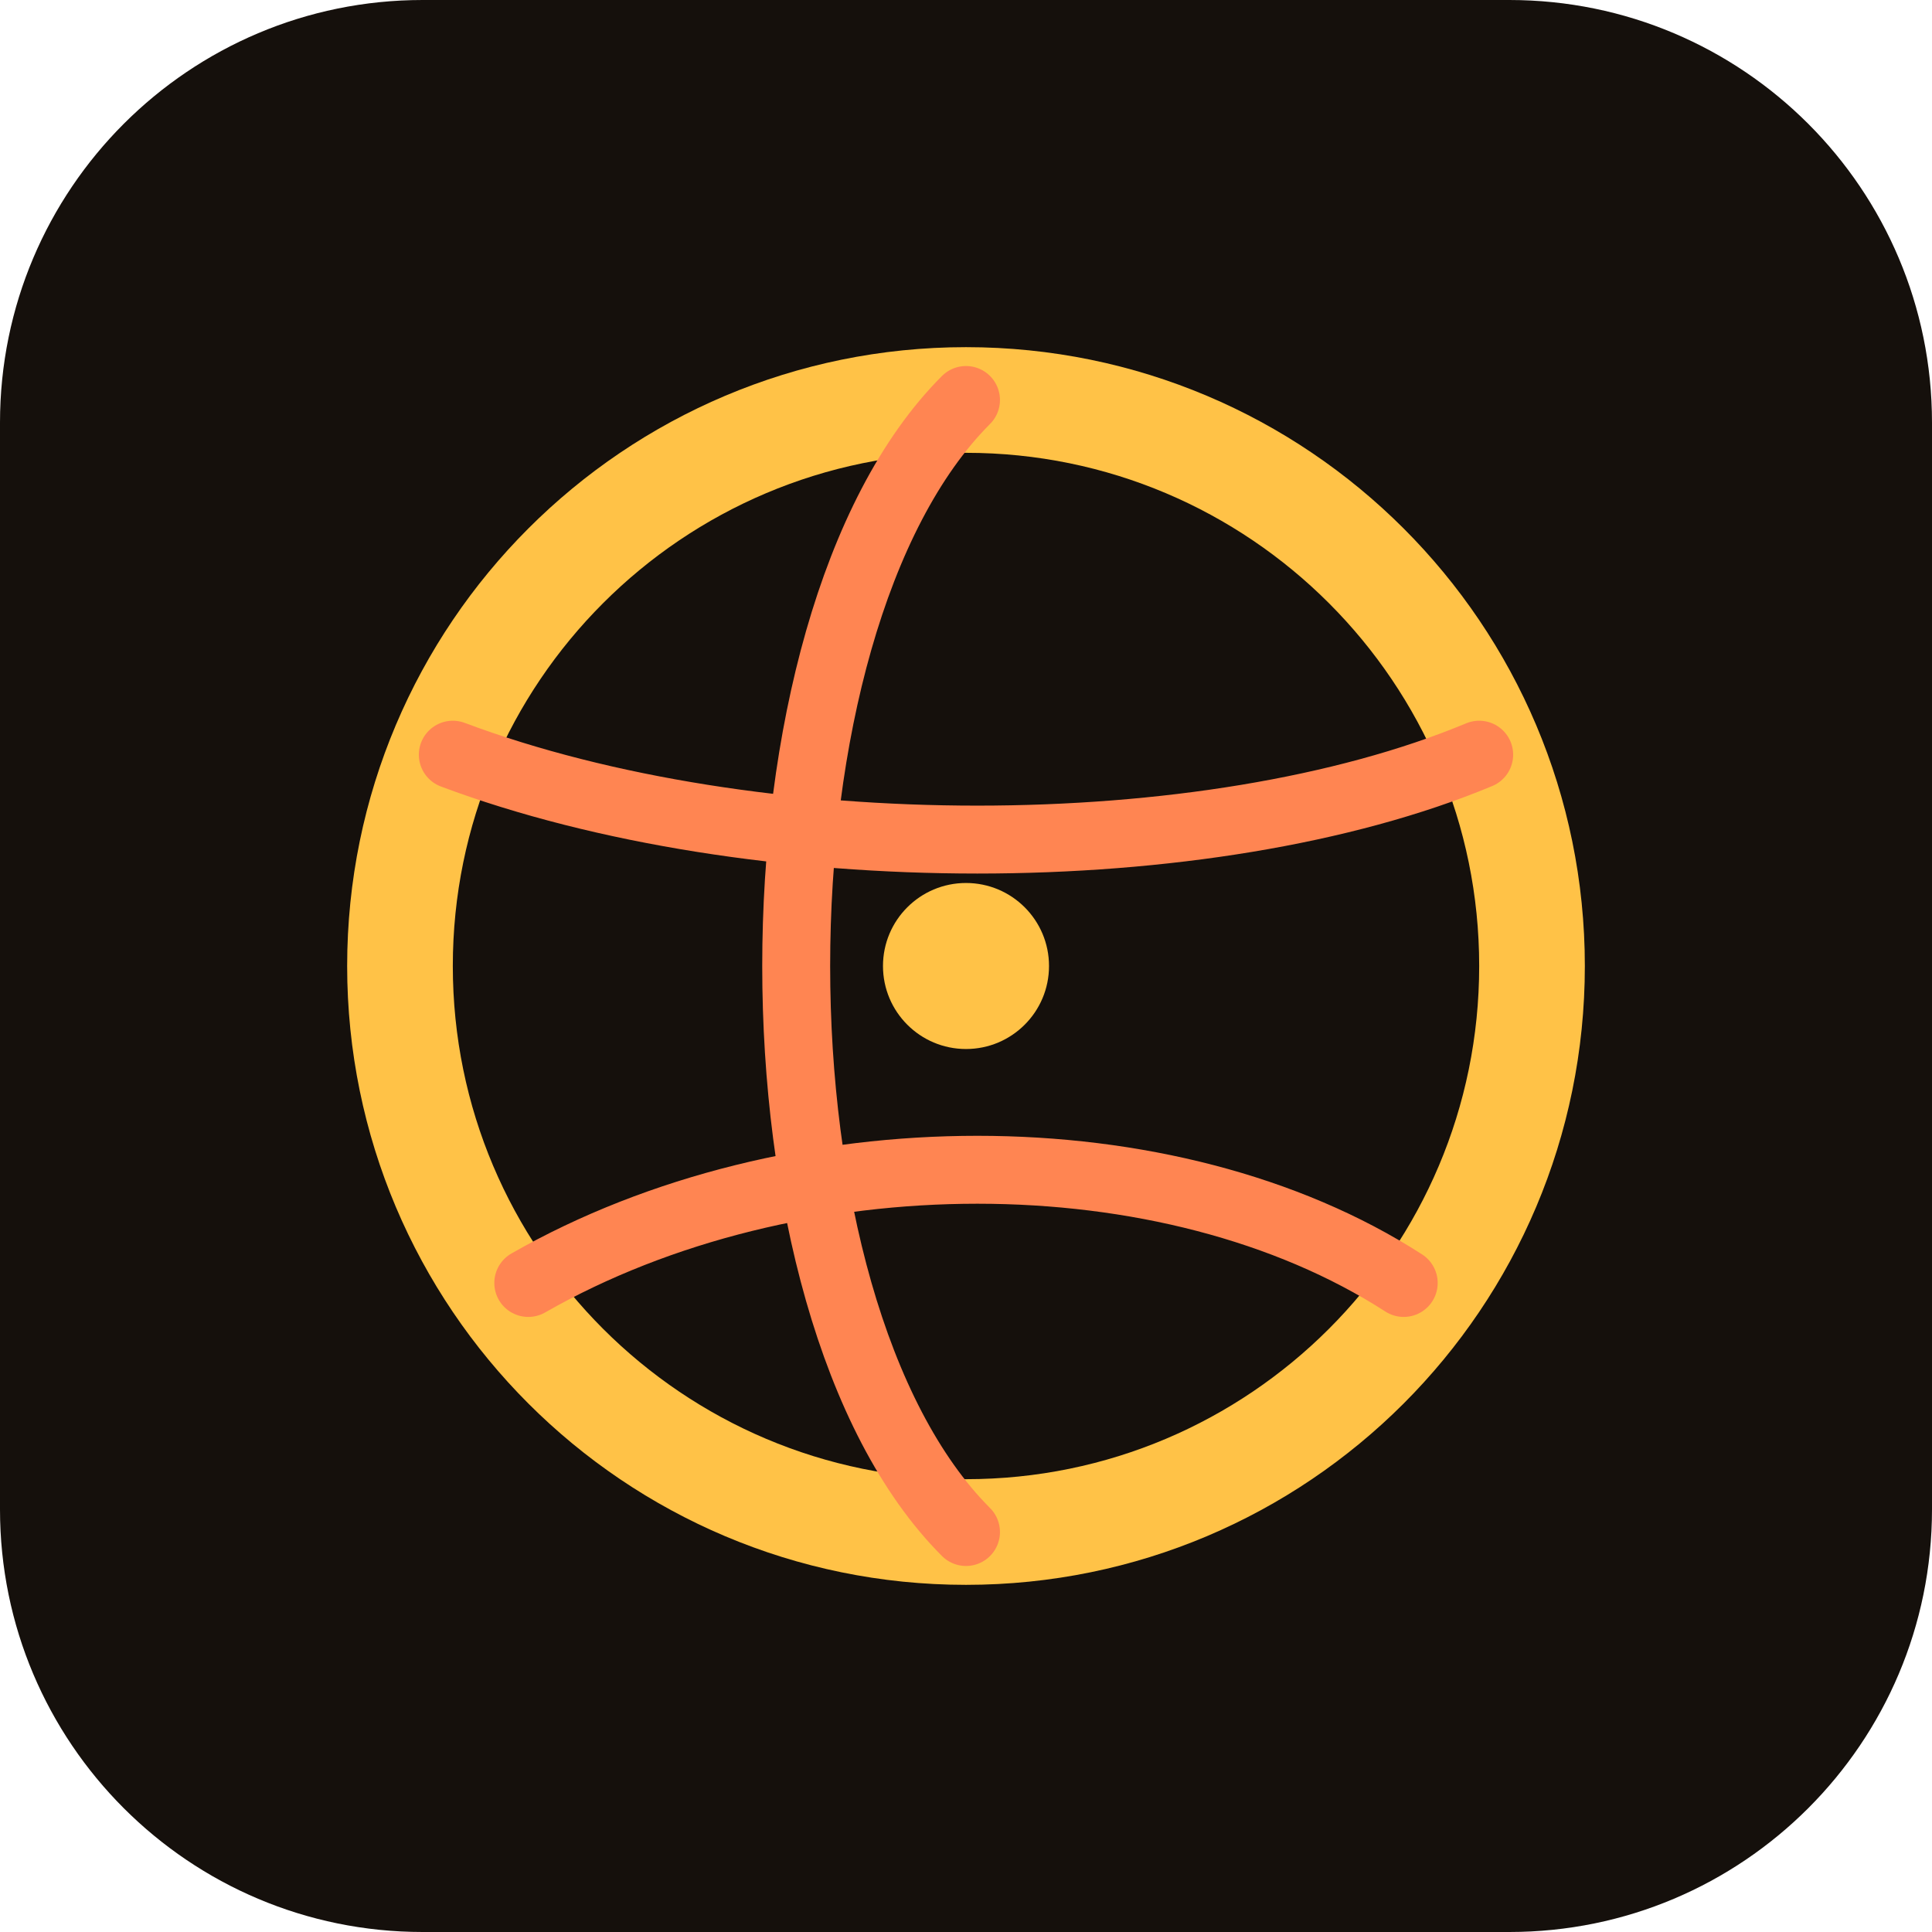
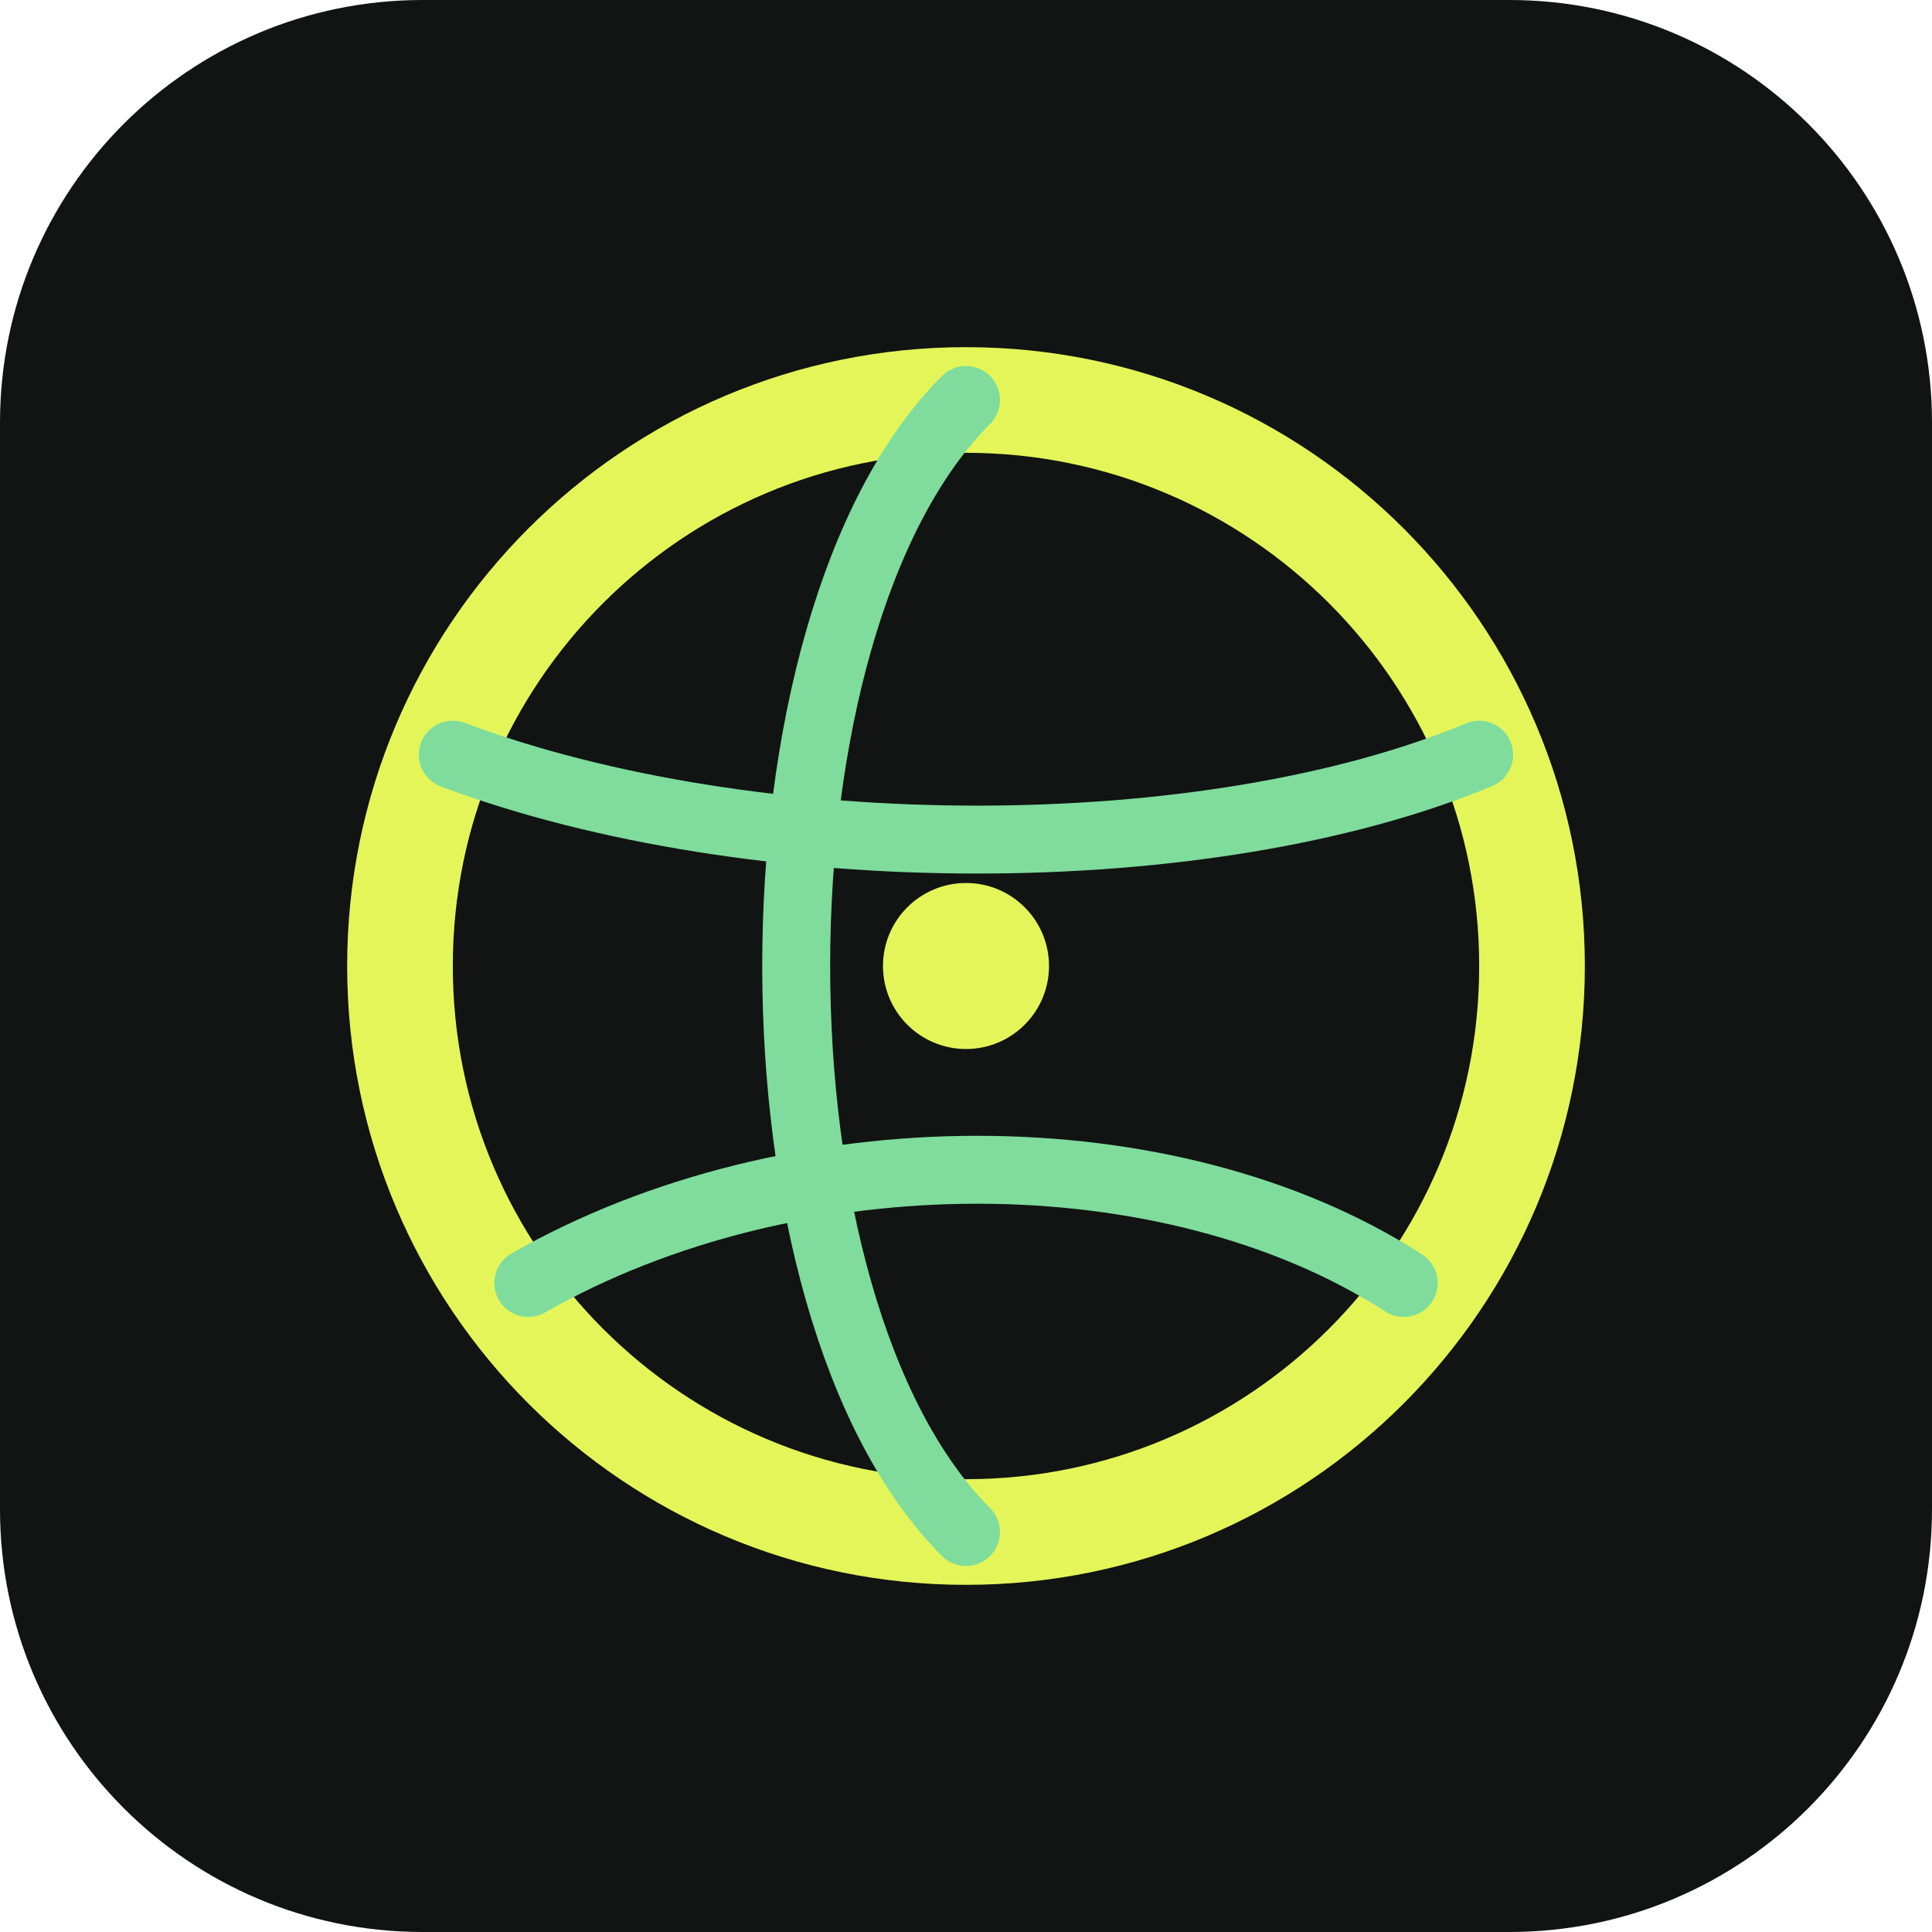
<svg xmlns="http://www.w3.org/2000/svg" viewBox="0 0 512 512">
-   <rect width="512" height="512" rx="112" fill="#15100c" />
-   <circle cx="256" cy="256" r="150" fill="none" stroke="#ffc247" stroke-width="28" />
-   <path d="M256 106c-60 60-60 240 0 300M120 200c80 30 200 30 272 0M140 340c70-40 170-40 232 0" fill="none" stroke="#ff8552" stroke-width="18" stroke-linecap="round" />
-   <circle cx="256" cy="256" r="22" fill="#ffc247" />
+   <rect width="512" height="512" rx="112" fill="#111412" />
+   <circle cx="256" cy="256" r="150" fill="none" stroke="#e4f55a" stroke-width="28" />
+   <path d="M256 106c-60 60-60 240 0 300M120 200c80 30 200 30 272 0M140 340c70-40 170-40 232 0" fill="none" stroke="#7fdc9c" stroke-width="18" stroke-linecap="round" />
+   <circle cx="256" cy="256" r="22" fill="#e4f55a" />
</svg>
